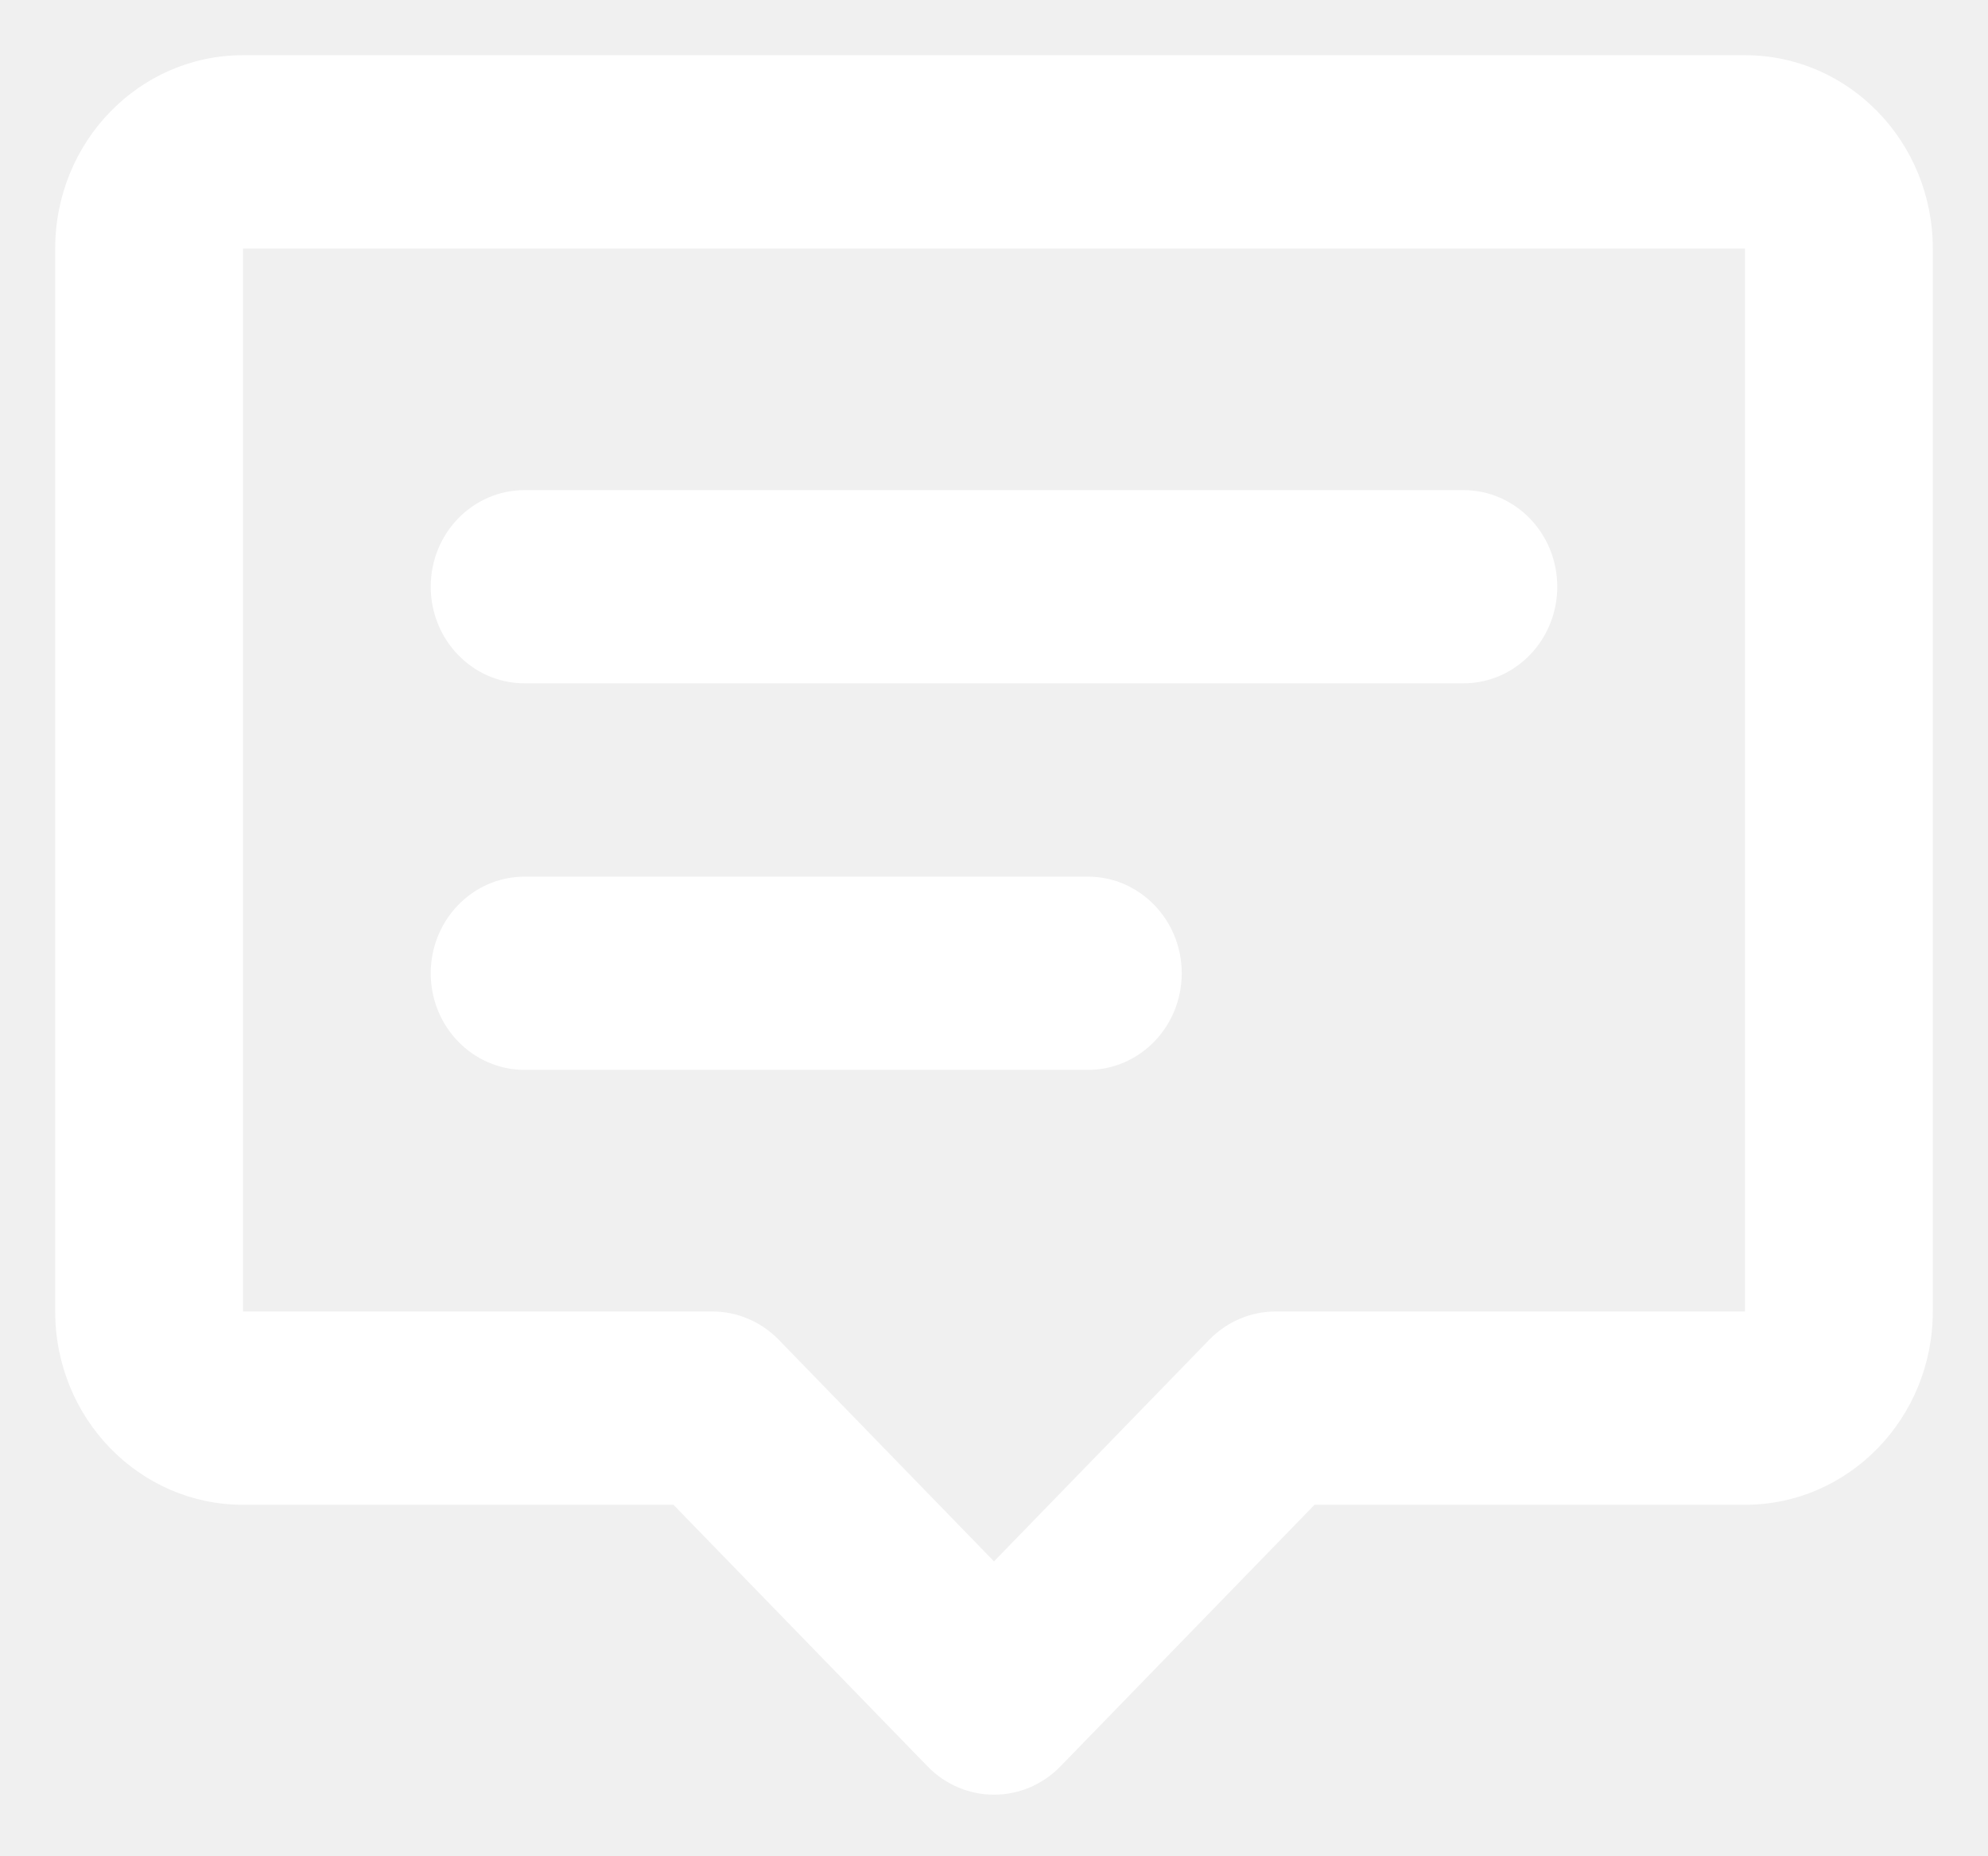
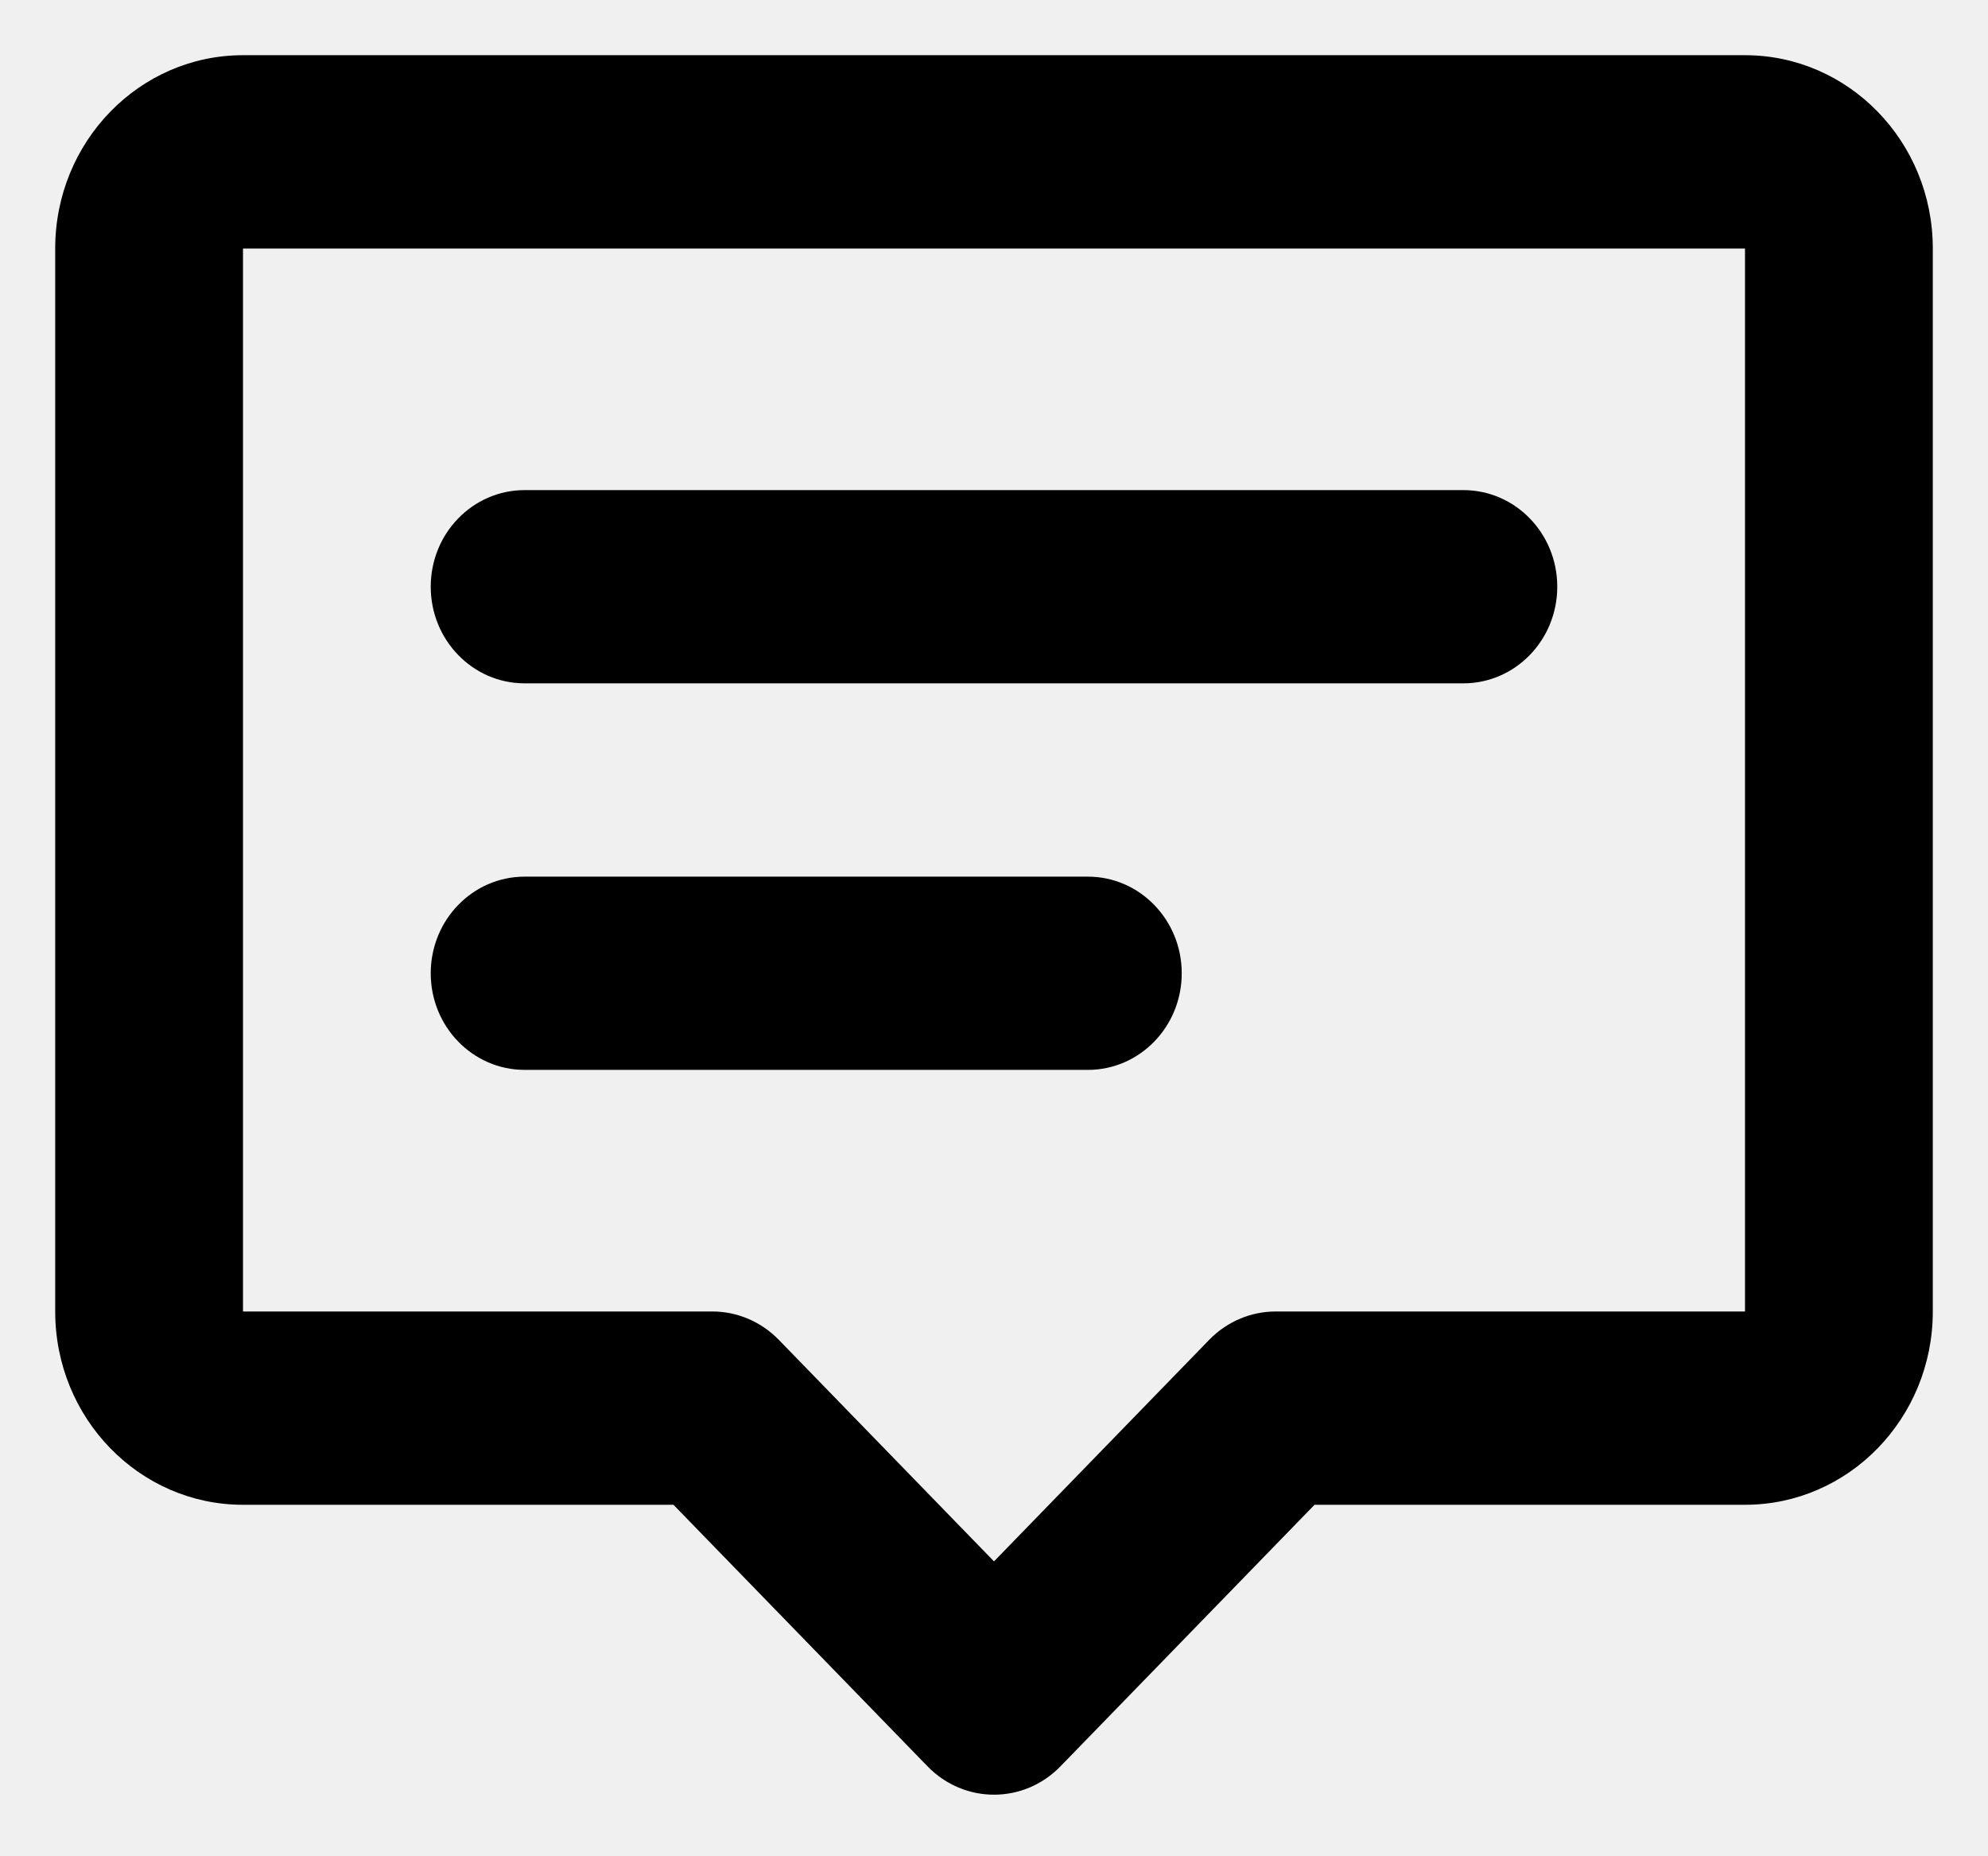
- <svg xmlns="http://www.w3.org/2000/svg" width="30" height="28" viewBox="0 0 30 28" fill="none">
-   <path d="M0.833 3.75C0.833 2.139 2.102 0.833 3.667 0.833H26.333C27.898 0.833 29.167 2.139 29.167 3.75V19.791C29.167 21.402 27.898 22.708 26.333 22.708H19.837L16.002 26.656C15.448 27.225 14.552 27.225 13.998 26.656L10.163 22.708H3.667C2.102 22.708 0.833 21.402 0.833 19.791V3.75ZM26.333 3.75H3.667V19.791H10.75C11.126 19.791 11.486 19.945 11.752 20.218L15 23.562L18.248 20.218C18.514 19.945 18.874 19.791 19.25 19.791H26.333V3.75ZM6.5 8.854C6.5 8.048 7.134 7.396 7.917 7.396H22.083C22.866 7.396 23.5 8.048 23.5 8.854C23.5 9.659 22.866 10.312 22.083 10.312H7.917C7.134 10.312 6.5 9.659 6.5 8.854ZM6.5 14.687C6.5 13.882 7.134 13.229 7.917 13.229H16.417C17.199 13.229 17.833 13.882 17.833 14.687C17.833 15.493 17.199 16.145 16.417 16.145H7.917C7.134 16.145 6.5 15.493 6.5 14.687Z" fill="white" />
+ <svg xmlns="http://www.w3.org/2000/svg" width="30" height="28" viewBox="0 0 30 28">
+   <path d="M0.833 3.75C0.833 2.139 2.102 0.833 3.667 0.833H26.333C27.898 0.833 29.167 2.139 29.167 3.75V19.791C29.167 21.402 27.898 22.708 26.333 22.708H19.837L16.002 26.656C15.448 27.225 14.552 27.225 13.998 26.656L10.163 22.708H3.667C2.102 22.708 0.833 21.402 0.833 19.791V3.75ZM26.333 3.75H3.667V19.791H10.75C11.126 19.791 11.486 19.945 11.752 20.218L15 23.562L18.248 20.218C18.514 19.945 18.874 19.791 19.25 19.791H26.333V3.75ZM6.5 8.854C6.5 8.048 7.134 7.396 7.917 7.396H22.083C22.866 7.396 23.5 8.048 23.5 8.854C23.5 9.659 22.866 10.312 22.083 10.312H7.917C7.134 10.312 6.5 9.659 6.5 8.854ZM6.5 14.687C6.5 13.882 7.134 13.229 7.917 13.229H16.417C17.199 13.229 17.833 13.882 17.833 14.687C17.833 15.493 17.199 16.145 16.417 16.145H7.917C7.134 16.145 6.5 15.493 6.5 14.687Z" />
</svg>
